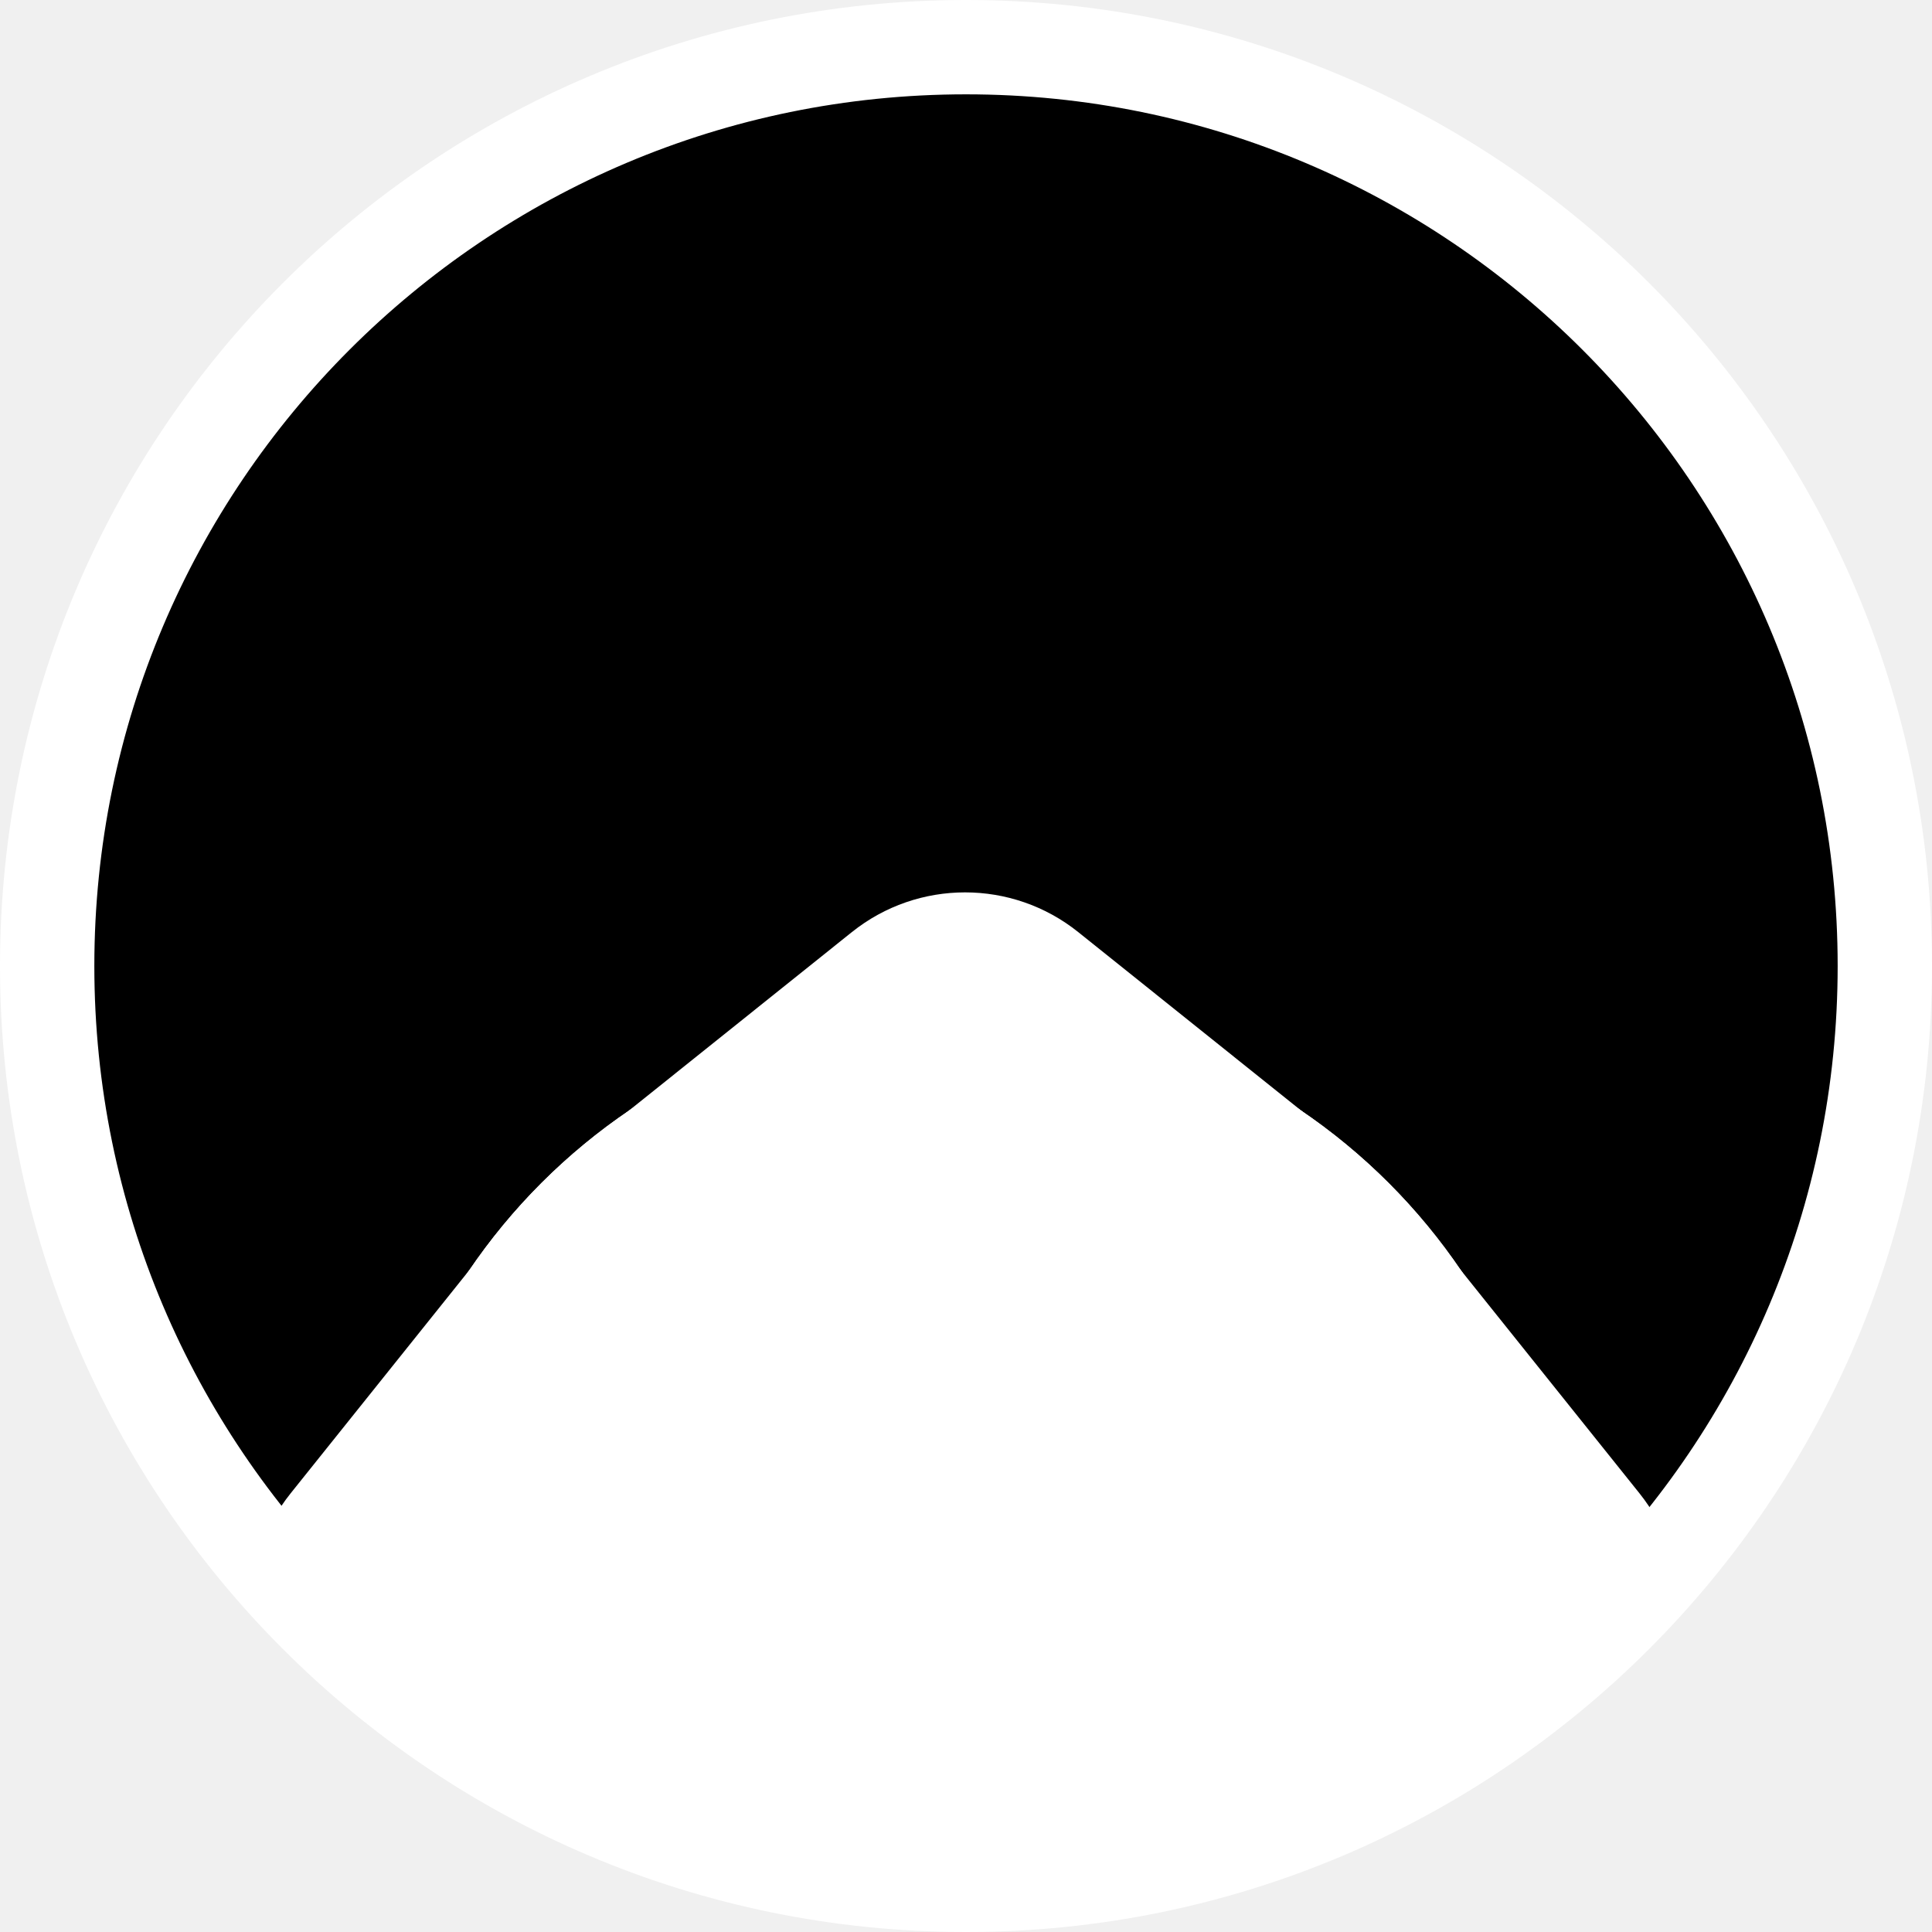
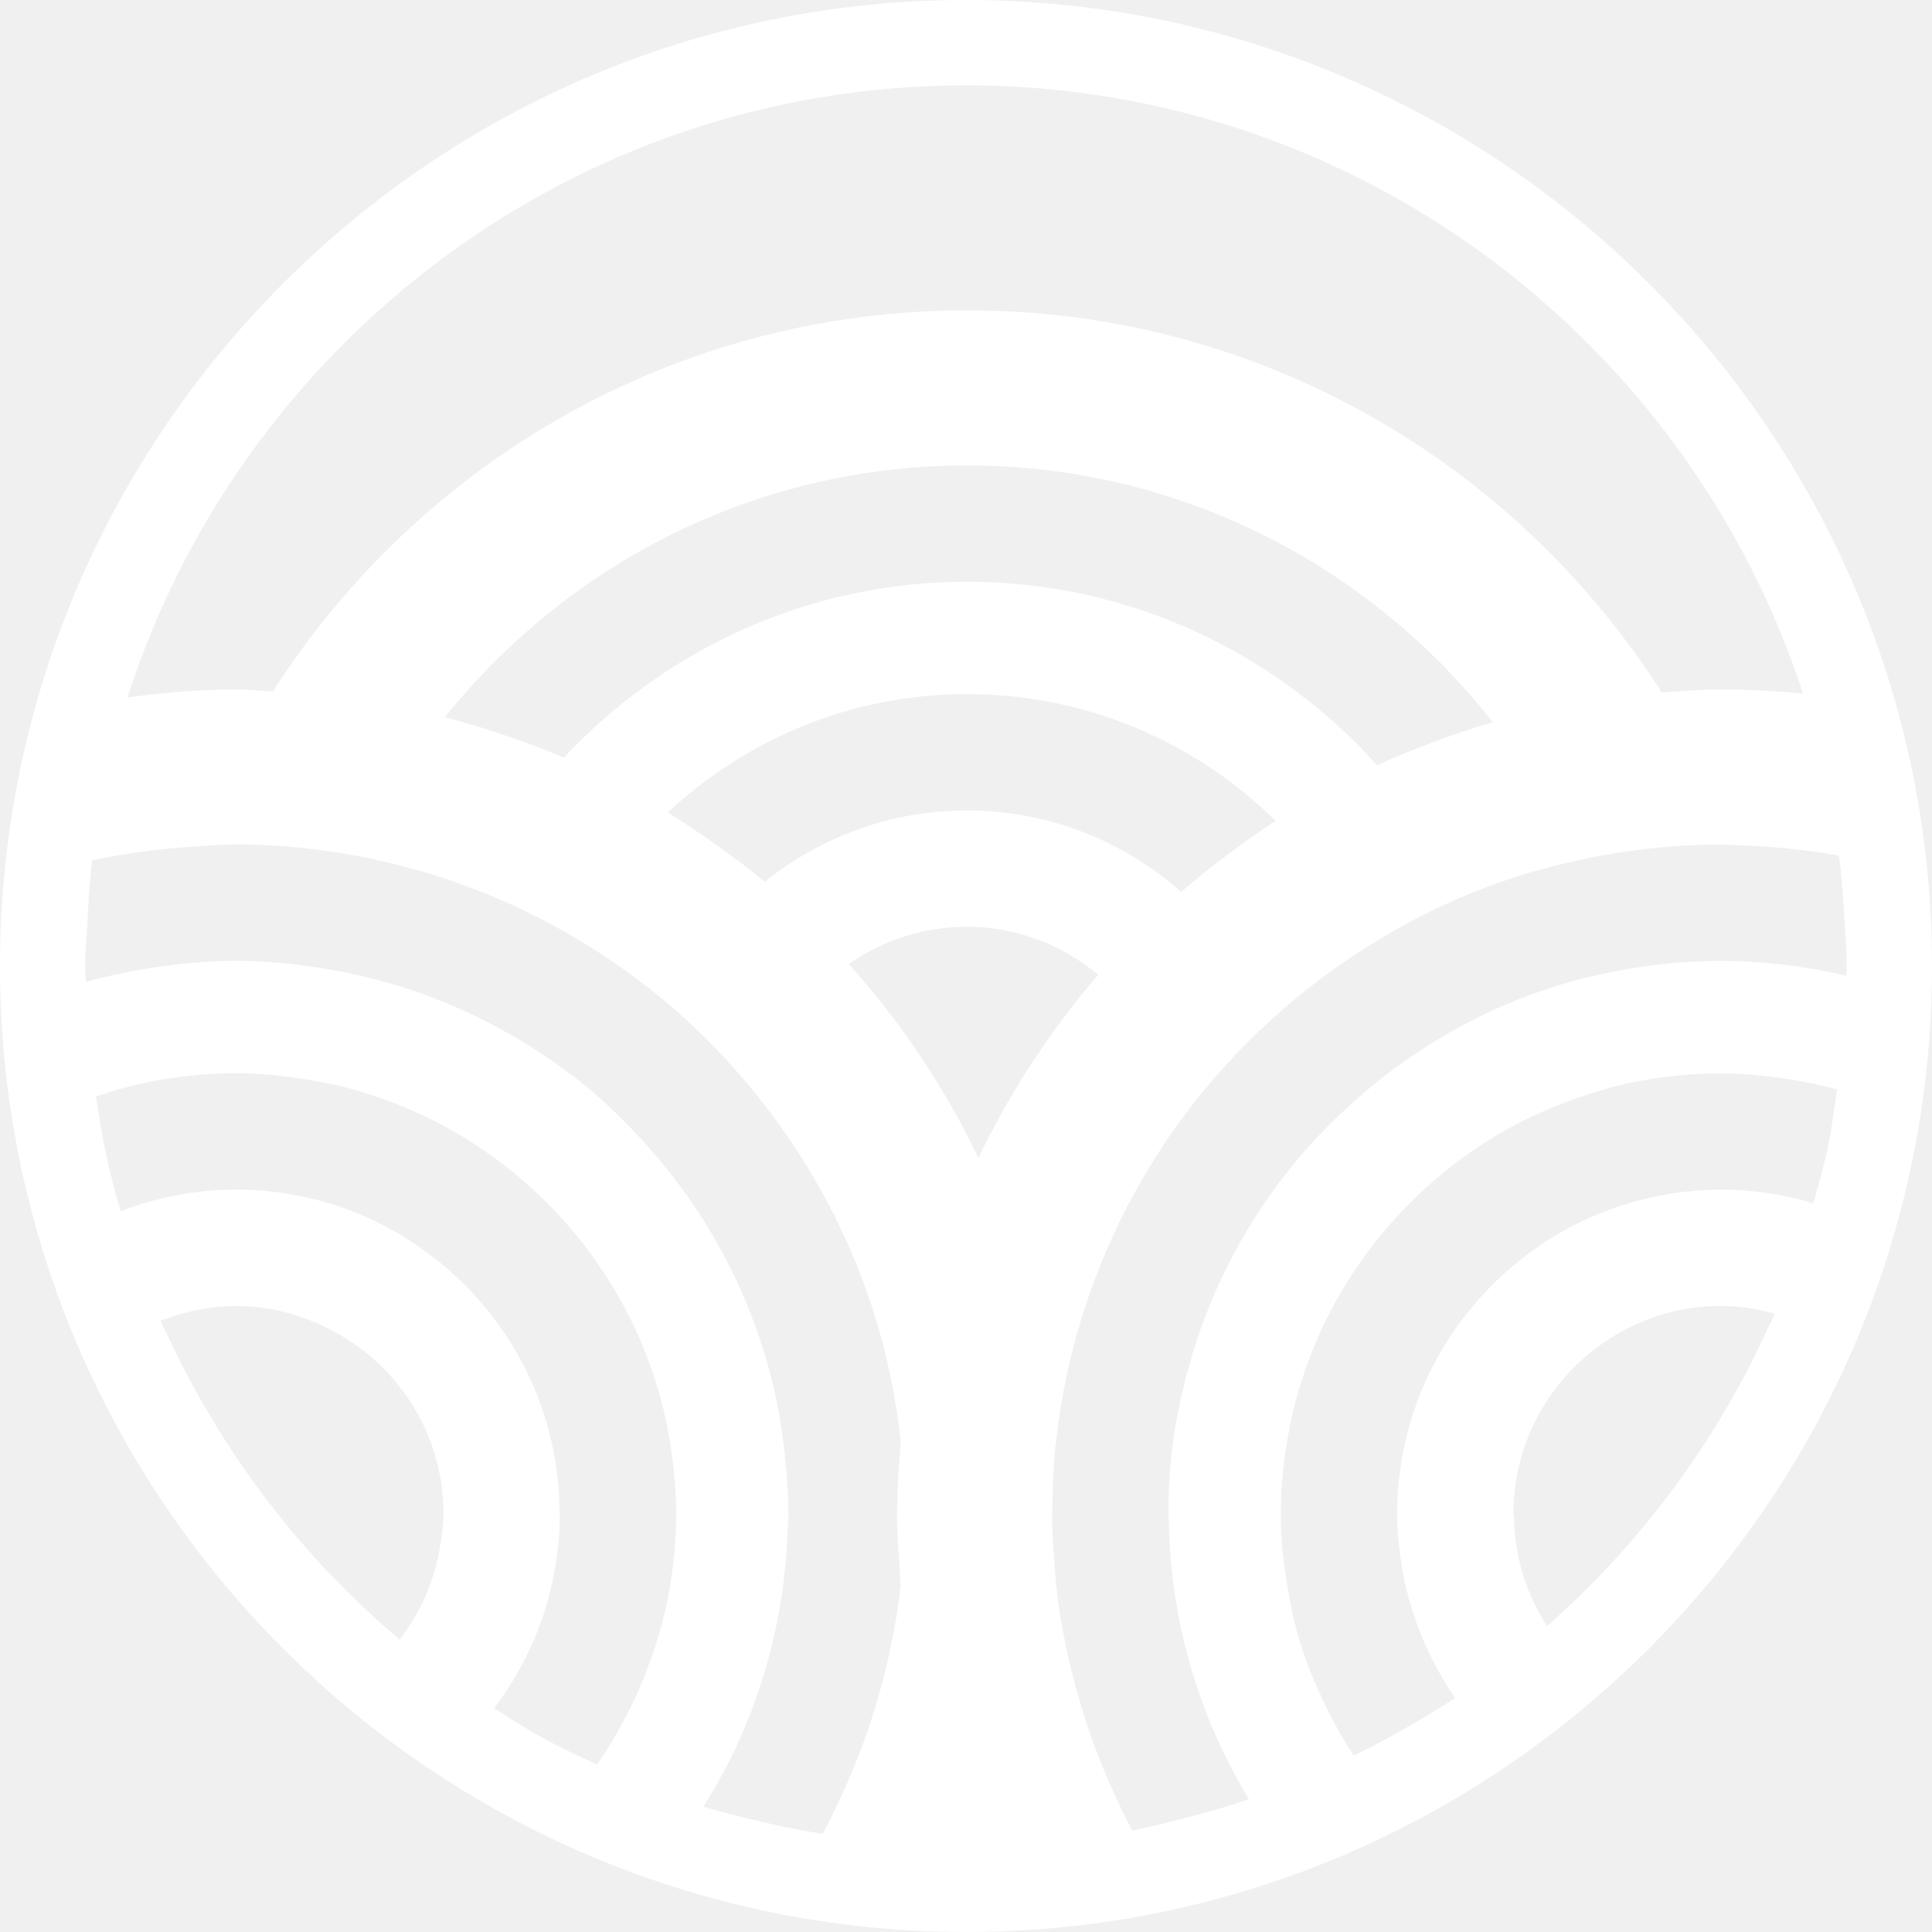
- <svg xmlns="http://www.w3.org/2000/svg" width="1024" height="1024" viewBox="0 0 1024 1024" fill="none">
-   <circle cx="512" cy="512" r="487" fill="black" stroke="white" stroke-width="50" />
-   <mask id="mask0_5_151" style="mask-type:alpha" maskUnits="userSpaceOnUse" x="132" y="472" width="759" height="759">
-     <path d="M829 851.5C829 1026.85 686.851 1169 511.5 1169C336.15 1169 194 1026.85 194 851.5C194 676.15 336.15 534 511.5 534C686.851 534 829 676.15 829 851.5Z" fill="black" />
-     <path d="M571.5 1208.96C536.428 1237.04 486.572 1237.04 451.5 1208.96L306.278 1092.69C235.454 1035.98 275.551 921.75 366.279 921.75H656.722C747.449 921.75 787.546 1035.98 716.722 1092.69L571.5 1208.96Z" fill="black" />
-     <path d="M511.5 1169C336.15 1169 194 1026.85 194 851.5C194 676.15 336.15 534 511.5 534C686.851 534 829 676.15 829 851.5C829 1026.85 686.851 1169 511.5 1169Z" fill="black" />
-     <path d="M154.039 911.5C125.959 876.428 125.959 826.572 154.039 791.5L270.311 646.278C327.016 575.454 441.25 615.551 441.25 706.279V996.722C441.25 1087.45 327.016 1127.55 270.31 1056.72L154.039 911.5Z" fill="black" />
-     <path d="M451.5 494.039C486.572 465.959 536.428 465.959 571.5 494.039L716.722 610.31C787.546 667.016 747.449 781.25 656.721 781.25H366.279C275.551 781.25 235.455 667.015 306.279 610.31L451.5 494.039Z" fill="black" />
-     <path d="M868.961 791.5C897.041 826.572 897.041 876.428 868.961 911.5L752.69 1056.72C695.985 1127.55 581.75 1087.45 581.75 996.721V706.279C581.75 615.551 695.985 575.454 752.69 646.278L868.961 791.5Z" fill="black" />
-   </mask>
-   <g mask="url(#mask0_5_151)">
-     <path d="M1024 483C1024 765.77 794.77 995 512 995C229.23 995 0 765.77 0 483C0 200.23 229.23 -29 512 -29C794.77 -29 1024 200.23 1024 483Z" fill="white" />
-     <path d="M1024 483C1024 765.77 794.77 995 512 995C229.23 995 0 765.77 0 483C0 200.23 229.23 -29 512 -29C794.77 -29 1024 200.23 1024 483Z" fill="white" />
+ <svg xmlns="http://www.w3.org/2000/svg" width="800" height="800" viewBox="0 0 800 800" fill="none">
+   <g clip-path="url(#clip0_10_33)">
+     <path d="M400 0C179.436 0 0 179.436 0 400C0 620.564 179.436 800 400 800C620.564 800 800 620.564 800 400C800 179.436 620.564 0 400 0ZM756.876 474.911C755.216 482.822 753.026 490.521 750.872 498.238C747.411 497.214 743.914 496.278 740.347 495.519C731.394 493.629 722.123 492.605 712.622 492.605C699.907 492.605 687.652 494.495 675.997 497.815C666.955 500.393 658.267 503.836 650.108 508.163C639.548 513.761 629.871 520.754 621.218 528.86C598.419 550.174 582.985 579.242 579.383 611.894C578.853 616.767 578.517 621.694 578.517 626.71C578.517 633.773 579.224 640.643 580.283 647.406C581.696 656.501 584.01 665.277 587.171 673.666C591.109 684.155 596.247 694.027 602.534 703.086C595.841 707.571 588.831 711.633 581.837 715.677C574.897 719.686 567.781 723.412 560.558 726.979C555.702 719.65 551.481 711.88 547.72 703.863C544.294 696.57 541.168 689.1 538.714 681.312C536.135 673.101 534.316 664.589 532.904 655.936C531.35 646.4 530.343 636.687 530.343 626.727C530.343 615.514 531.509 604.583 533.451 593.934C539.844 558.951 556.249 527.5 579.595 502.53C593.757 487.36 610.41 474.61 629.005 464.968C636.563 461.048 644.457 457.693 652.58 454.85C660.298 452.148 668.174 449.781 676.314 448.121C688.04 445.737 700.19 444.466 712.604 444.466C722.105 444.466 731.358 445.42 740.471 446.832C747.34 447.892 754.068 449.305 760.673 451.106C759.56 459.053 758.518 467.088 756.876 474.911ZM731.394 551.322C709.902 598.19 678.822 639.654 640.607 673.33C632.219 660.404 627.257 645.111 626.886 628.652C626.869 627.981 626.692 627.345 626.692 626.674C626.692 597.625 641.208 572.054 663.282 556.496C677.268 546.643 694.221 540.744 712.622 540.744C719.827 540.744 726.714 541.892 733.407 543.57C733.919 543.693 734.413 543.905 734.926 544.047C733.831 546.537 732.524 548.868 731.394 551.322ZM734.202 398.976C727.085 398.305 719.898 397.881 712.604 397.881C697.594 397.881 682.954 399.435 668.739 402.207C660.81 403.744 653.022 405.651 645.411 407.982C637.658 410.366 630.083 413.174 622.683 416.335C607.549 422.833 593.369 431.027 580.124 440.475C572.372 446.002 565.026 452.042 558.033 458.47C549.274 466.522 541.08 475.175 533.663 484.5C514.397 508.693 500.057 536.842 491.828 567.533C488.72 579.118 486.248 590.967 484.994 603.205C484.199 610.922 483.793 618.763 483.793 626.674C483.793 628.281 484.005 629.853 484.04 631.442C484.394 648.148 486.583 664.377 490.345 680.023C492.252 687.952 494.565 695.687 497.285 703.28C499.987 710.874 503.077 718.238 506.538 725.443C509.77 732.171 513.319 738.687 517.169 745.027C509.311 747.693 501.329 750.007 493.241 752.161C485.171 754.298 477.1 756.382 468.818 757.971C465.657 752.126 462.885 746.069 460.147 739.994C456.845 732.648 453.896 725.125 451.23 717.461C448.581 709.832 446.285 702.062 444.289 694.168C441.234 682.018 438.744 669.657 437.367 656.942C437.049 654.081 436.943 651.168 436.731 648.289C436.184 641.137 435.636 633.968 435.636 626.674C435.636 625.685 435.778 624.732 435.778 623.76C435.866 615.266 436.219 606.843 437.049 598.561C437.12 597.837 437.279 597.13 437.367 596.424C439.504 576.875 443.76 557.997 449.764 539.879C458.364 513.902 470.708 489.656 486.16 467.723C497.726 451.282 511.094 436.272 525.875 422.727C532.127 417.006 538.608 411.567 545.371 406.428C551.817 401.519 558.457 396.874 565.326 392.548C578.394 384.301 592.08 376.937 606.507 370.933C613.942 367.842 621.518 365.035 629.27 362.58C636.987 360.143 644.899 358.148 652.898 356.364C672.147 352.108 692.084 349.706 712.604 349.706C714.988 349.706 717.284 350.007 719.65 350.06C733.901 350.413 747.852 351.843 761.503 354.298C762.527 362.421 763.145 370.668 763.622 378.95C764.028 385.961 764.681 392.901 764.681 400.018C764.681 401.377 764.487 402.684 764.47 404.044C754.598 401.731 744.532 399.947 734.202 398.976ZM66.434 546.837C66.999 546.607 67.617 546.501 68.2 546.289C77.436 542.899 87.29 540.762 97.709 540.762C111.289 540.762 123.968 544.206 135.394 549.821C163.86 563.825 183.639 592.821 183.639 626.692C183.639 631.177 182.985 635.486 182.314 639.777C180.054 654.417 174.156 667.697 165.503 678.91C125.522 645.234 93.1 603.046 70.496 555.296C69.171 552.452 67.706 549.698 66.434 546.837ZM220.688 679.988C224.149 672.023 226.869 663.653 228.74 654.964C230.718 645.835 231.813 636.387 231.813 626.674C231.813 625.632 231.69 624.626 231.654 623.602C230.683 580.654 209.439 542.722 177.105 518.864C168.734 512.684 159.728 507.351 150.033 503.236C141.98 499.81 133.539 497.144 124.763 495.342C116.021 493.541 106.962 492.587 97.709 492.587C84.853 492.587 72.456 494.512 60.677 497.903C57.039 498.945 53.49 500.181 49.976 501.523C47.733 493.806 45.667 486.001 43.936 478.072C42.206 470.16 40.969 462.108 39.769 454.02C46.479 451.759 53.296 449.781 60.324 448.298C72.403 445.773 84.888 444.413 97.709 444.413C106.874 444.413 115.827 445.314 124.639 446.62C132.762 447.839 140.727 449.481 148.461 451.742C156.602 454.108 164.478 457.022 172.107 460.448C189.59 468.306 205.571 478.866 219.628 491.563C251.468 520.313 273.153 560.011 278.54 604.759C279.405 611.946 279.988 619.24 279.988 626.657C279.988 638.647 278.751 650.355 276.526 661.71C274.902 670.028 272.606 678.08 269.887 685.939C267.238 693.621 264.077 701.055 260.474 708.242C256.554 716.048 252.157 723.553 247.194 730.652C239.795 727.226 232.378 723.836 225.262 719.933C218.163 716.048 211.364 711.686 204.565 707.342C210.94 698.954 216.414 689.806 220.688 679.988ZM302.362 728.392C305.929 721.24 309.108 713.893 311.916 706.335C314.723 698.83 317.125 691.148 319.121 683.29C323.023 668.032 325.372 652.192 326.025 635.892C326.149 632.82 326.484 629.782 326.484 626.674C326.484 620.723 326.043 614.878 325.584 609.05C324.754 598.313 323.27 587.771 321.01 577.493C312.251 537.672 293.02 501.841 266.461 472.738C259.273 464.862 251.715 457.322 243.504 450.505C236.563 444.749 229.2 439.521 221.606 434.612C208.291 425.994 194.005 418.789 178.994 413.05C171.507 410.189 163.843 407.752 156.02 405.669C148.32 403.638 140.462 402.013 132.462 400.777C121.09 399.029 109.54 397.846 97.673 397.846C87.007 397.846 76.588 398.834 66.311 400.247C55.839 401.695 45.596 403.797 35.619 406.622C35.583 404.379 35.283 402.225 35.283 399.982C35.283 393.784 35.901 387.727 36.219 381.599C36.643 373.087 37.155 364.628 38.162 356.276C52.077 353.221 66.416 351.384 81.038 350.501C86.583 350.166 92.075 349.653 97.691 349.653C115.174 349.653 132.215 351.472 148.797 354.58C156.903 356.099 164.849 358.042 172.69 360.249C180.548 362.456 188.23 365.052 195.771 367.931C210.375 373.493 224.361 380.204 237.676 388.045C244.651 392.142 251.433 396.503 258.002 401.183C264.712 405.969 271.211 410.984 277.445 416.317C291.554 428.396 304.375 441.888 315.818 456.527C336.586 483.104 352.726 513.443 362.739 546.501C367.595 562.554 371.056 579.224 372.928 596.353C372.805 597.819 372.822 599.32 372.699 600.786C372.098 608.821 371.516 616.856 371.48 625.032C371.48 625.562 371.392 626.074 371.392 626.621C371.392 634.356 372.045 641.914 372.54 649.525C372.699 651.962 372.699 654.452 372.911 656.889C371.463 670.081 368.867 682.919 365.635 695.492C363.604 703.386 361.256 711.156 358.554 718.767C355.781 726.573 352.726 734.202 349.3 741.671C346.545 747.658 343.808 753.627 340.647 759.384C332.206 757.989 323.871 756.382 315.642 754.421C307.448 752.461 299.219 750.589 291.237 748.082C295.281 741.742 298.971 735.173 302.362 728.392ZM746.616 287.21C735.42 286.098 724.1 285.497 712.604 285.497C704.34 285.497 696.234 286.151 688.093 286.733C627.522 191.709 521.46 128.506 400.424 128.506C279.581 128.506 173.661 191.515 113.037 286.274C107.916 286.045 102.865 285.497 97.691 285.497C82.433 285.497 67.511 286.839 52.783 288.782C99.951 141.963 237.694 35.336 399.982 35.336C561.688 35.319 698.971 141.203 746.616 287.21ZM594.005 307.095C585.934 310.097 578.023 313.311 570.253 316.895C528.348 270.363 467.847 240.89 400.424 240.89C334.555 240.89 275.255 269.039 233.473 313.734C225.562 310.291 217.421 307.342 209.209 304.516C201.033 301.691 192.698 299.219 184.239 296.994C235.045 233.526 312.993 192.716 400.424 192.716C488.755 192.716 567.374 234.427 618.127 299.024C609.951 301.391 601.951 304.145 594.005 307.095ZM508.11 354.033C501.594 358.925 495.219 363.975 489.073 369.308C465.41 348.4 434.436 335.597 400.441 335.597C368.743 335.597 339.641 346.704 316.666 365.141C310.362 359.86 303.722 354.987 297.046 350.148C290.371 345.327 283.502 340.788 276.473 336.444C309.037 306.123 352.55 287.405 400.441 287.405C450.17 287.405 495.272 307.465 528.206 339.87C521.301 344.338 514.662 349.106 508.11 354.033ZM405.156 479.484C391.082 450.135 372.981 423.151 351.49 399.188C365.388 389.51 382.217 383.753 400.441 383.753C421.173 383.753 439.945 391.4 454.797 403.638C435.018 426.471 418.366 451.954 405.156 479.484Z" fill="white" />
  </g>
+   <defs>
+     <clipPath id="clip0_10_33">
+       <rect width="800" height="800" fill="white" />
+     </clipPath>
+   </defs>
</svg>
